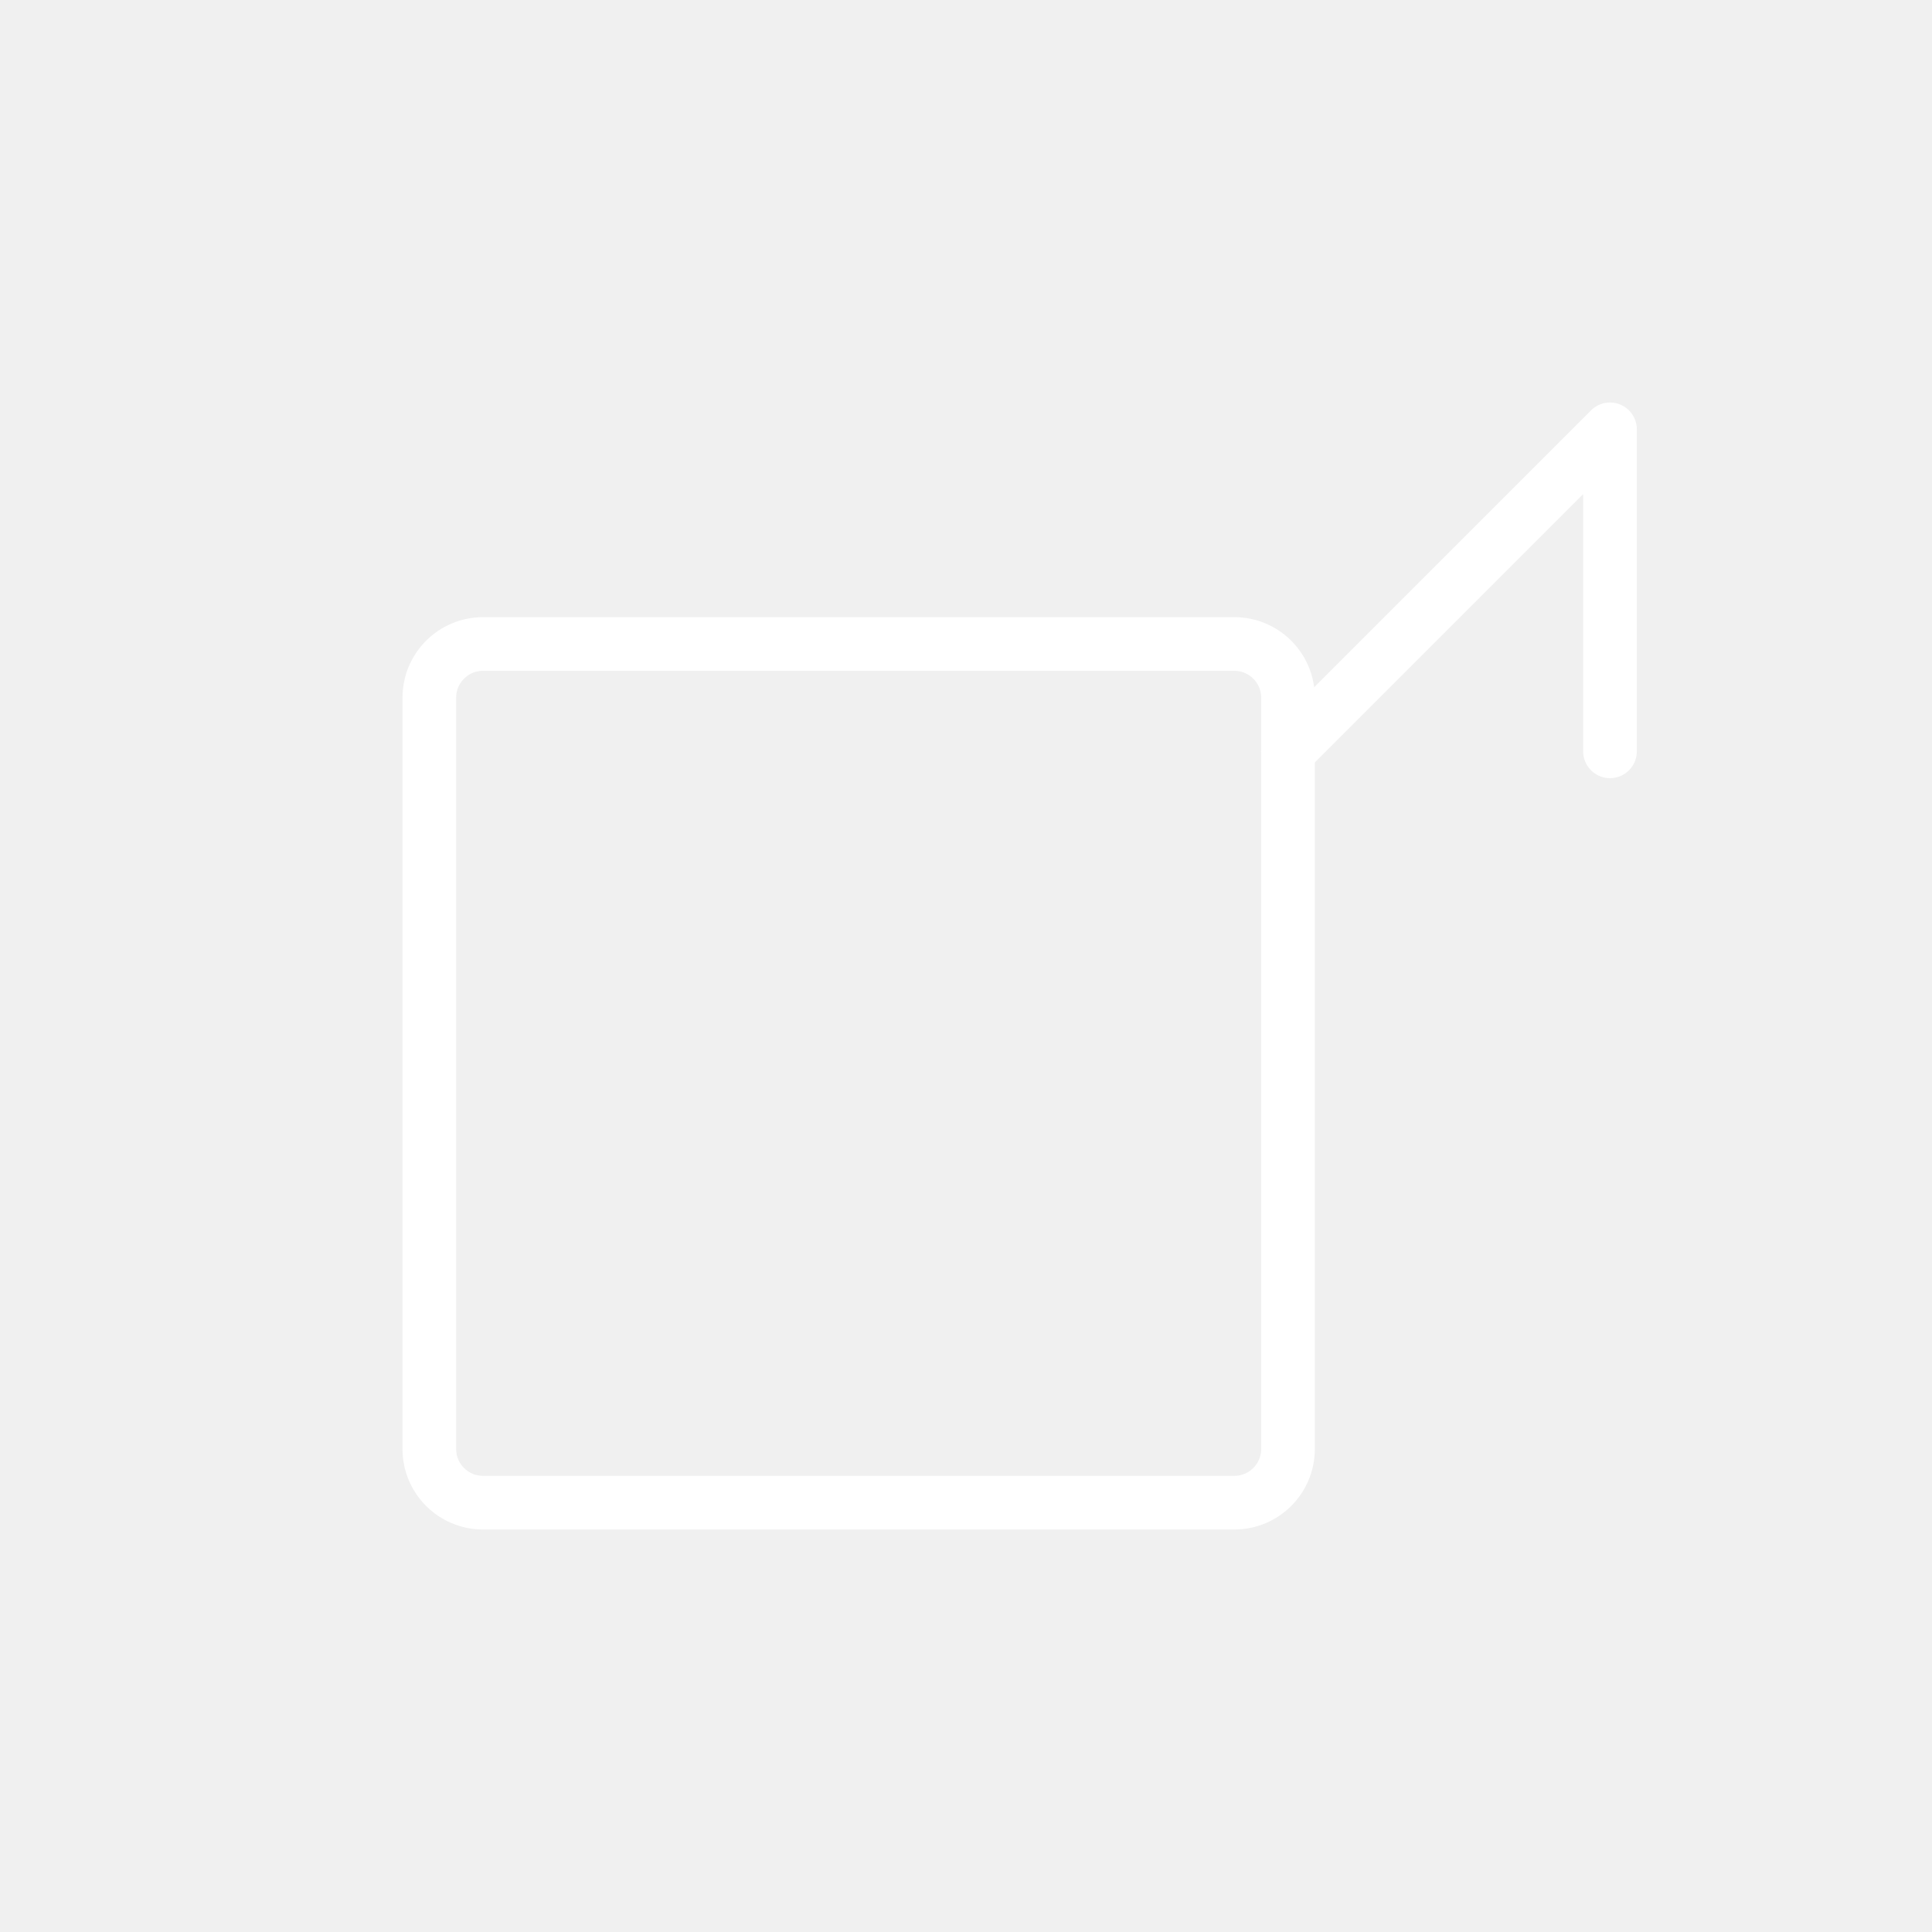
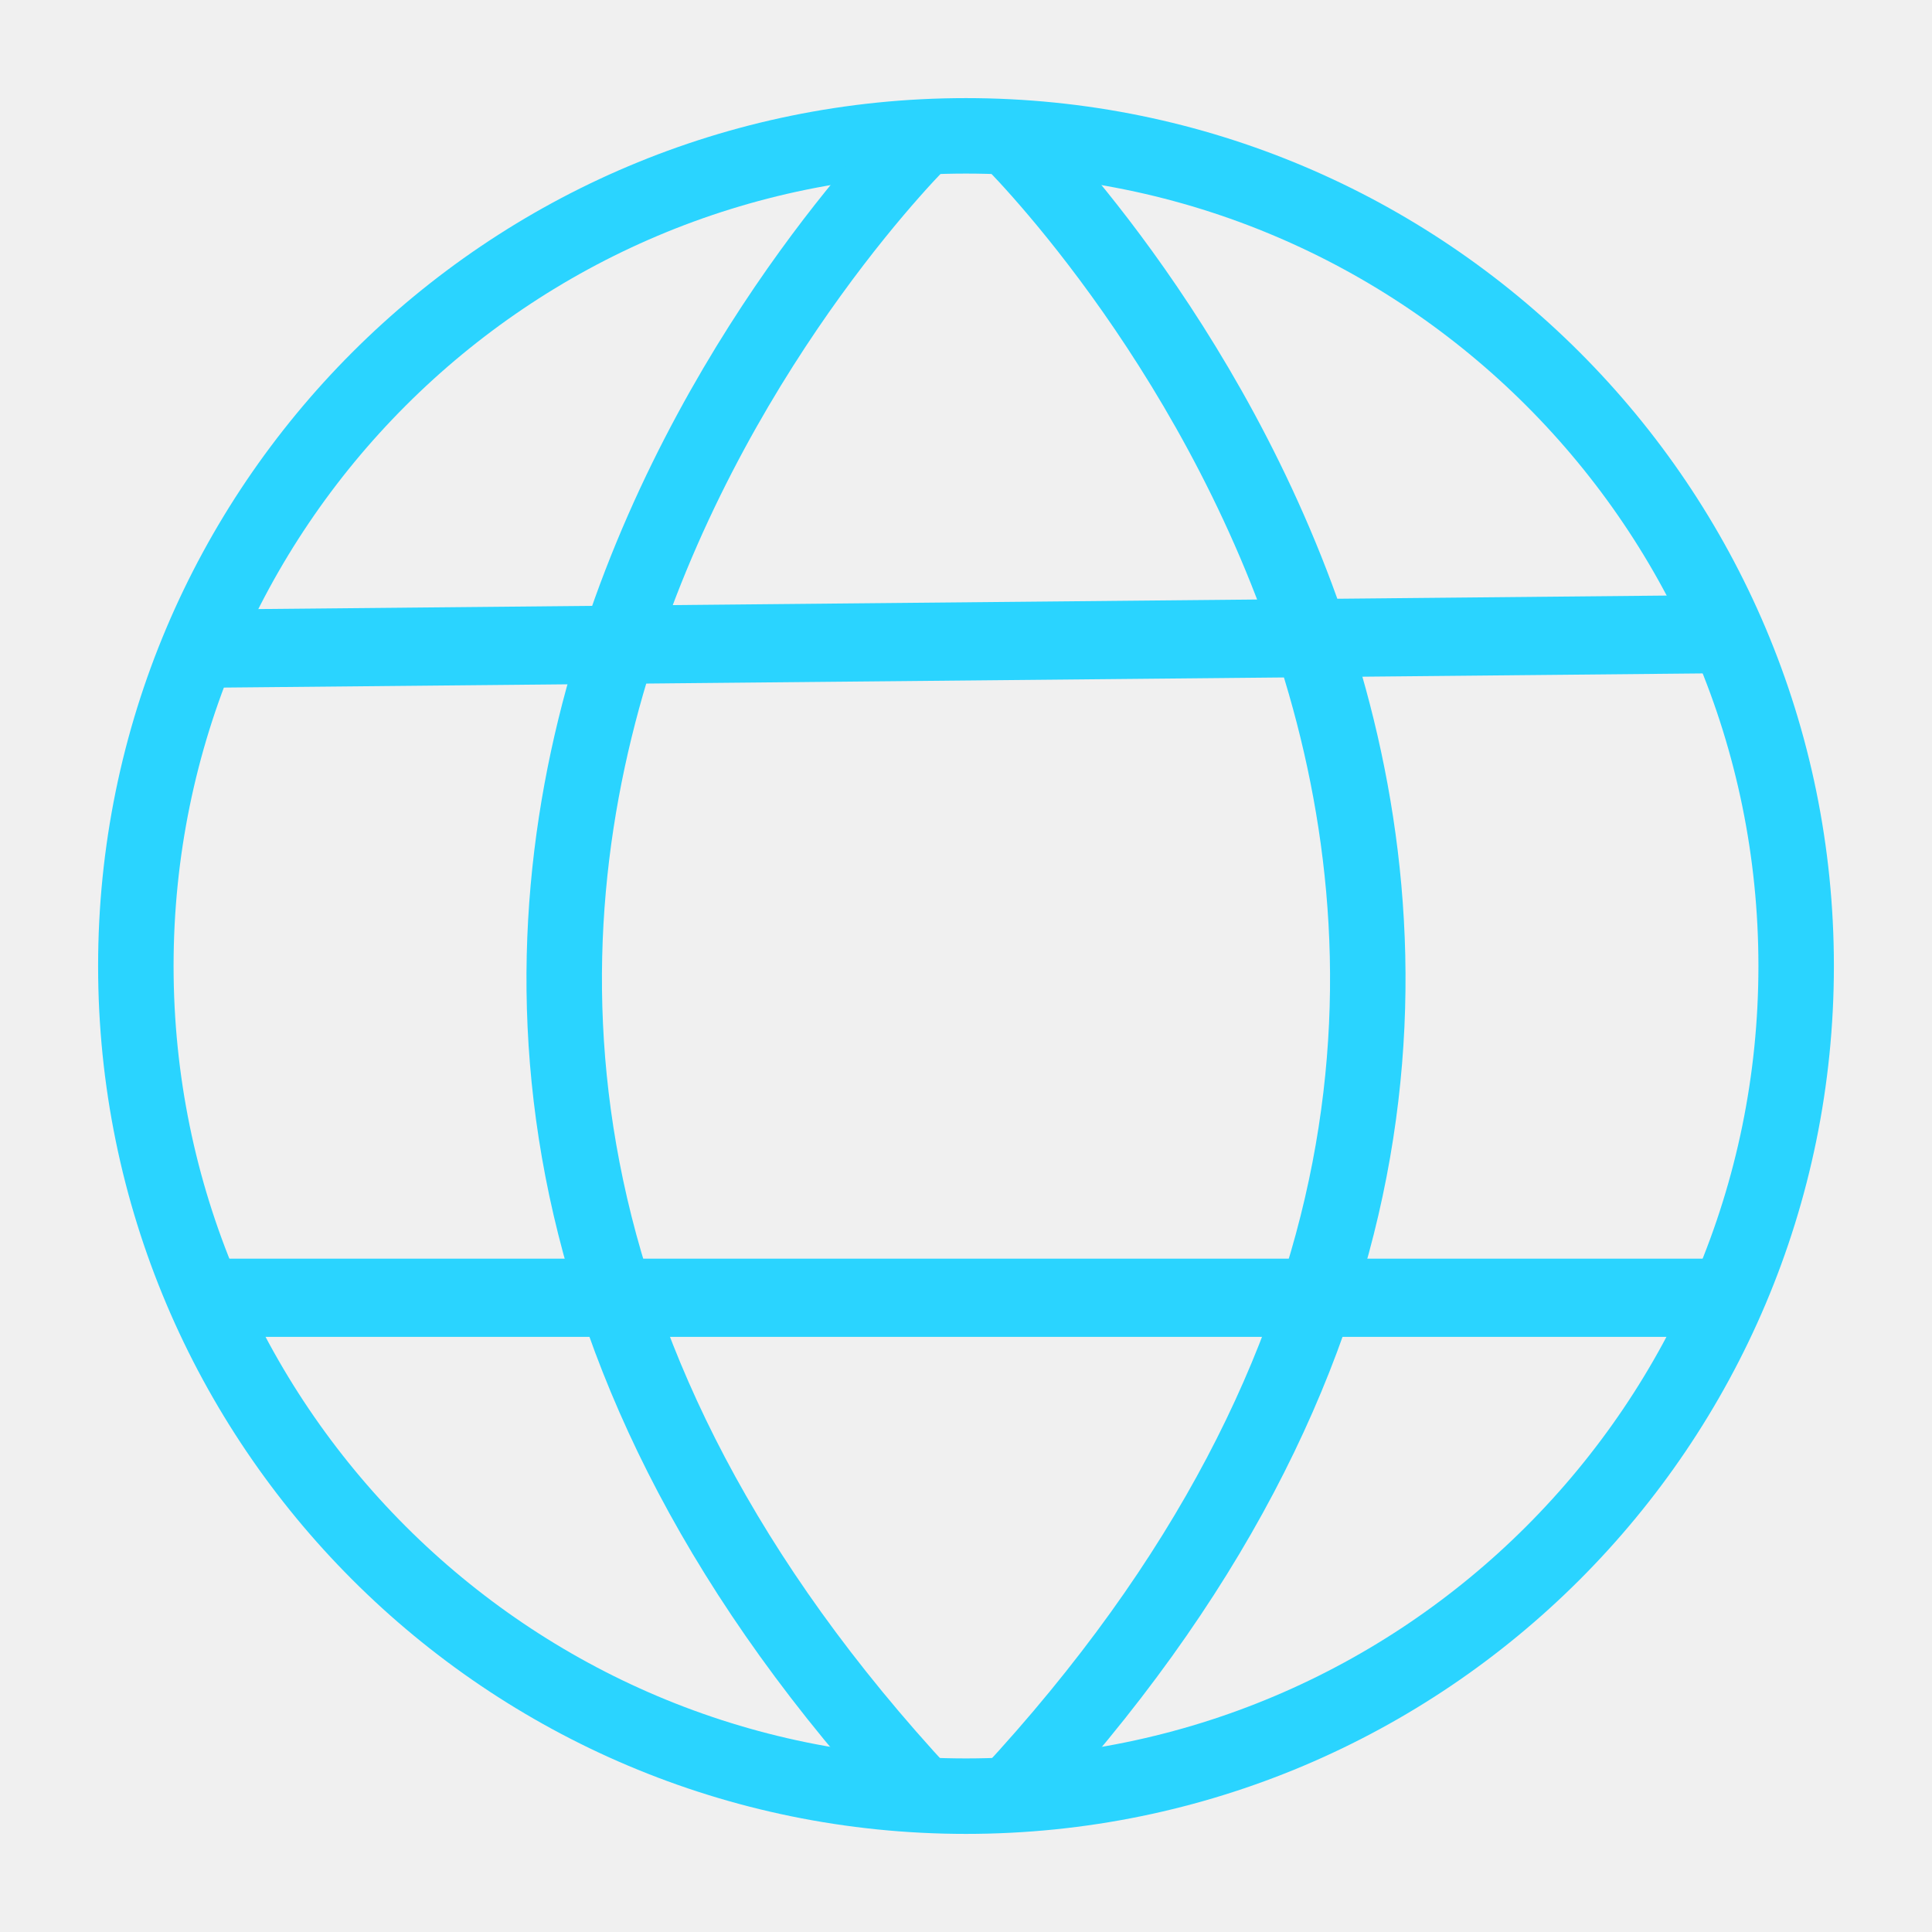
- <svg xmlns="http://www.w3.org/2000/svg" viewBox="0 0 144 144">
-   <rect x="32" y="48" width="64" height="64" rx="4" fill="none" stroke="#fff" stroke-width="4" />
-   <path d="M 96 56 L 120 32 M 120 32 L 120 56 M 120 32 L 96 56" fill="none" stroke="#fff" stroke-width="4" stroke-linecap="round" stroke-linejoin="round" />
+ <svg xmlns="http://www.w3.org/2000/svg" viewBox="0 0 128 128" version="1.1" id="svg5" xml:space="preserve" width="128" height="128">
+   <defs id="defs5" />
+   <g id="g5" transform="matrix(0.8859145,0,0,0.8859145,7.301475,7.428347)">
+     <g id="g15">
+       <g id="g13">
+         <circle style="fill:none;stroke:#2ad4ff;stroke-width:5.644;stroke-dasharray:none" id="path9" cx="64" cy="63.857" r="62.083" />
+         <g id="g12" transform="translate(-3.120744,0.05072403)" style="stroke:#2ad4ff">
+           <path style="fill:none;stroke:#2ad4ff;stroke-width:5.644;stroke-dasharray:none" d="m 64,1.774 c 0,0 -60.586,58.962 0,124.165" id="path10" />
+           <path style="fill:none;stroke:#2ad4ff;stroke-width:5.644;stroke-dasharray:none" d="m 70.242,1.774 c 0,0 60.586,58.962 0,124.165" id="path10-0" />
+         </g>
+       </g>
+       <g id="g14" transform="translate(0.3015581,3.037492)" style="fill:#008080">
+         <path style="fill:#2ad4ff;stroke:#2ad4ff;stroke-width:5.848;stroke-dasharray:none" d="M 7.991,37.076 119.406,36.009" id="path11" />
+         <path style="fill:#2ad4ff;stroke:#2ad4ff;stroke-width:5.848;stroke-dasharray:none" d="M 5.824,85.63 H 121.573" id="path12" />
+       </g>
+     </g>
+   </g>
</svg>
